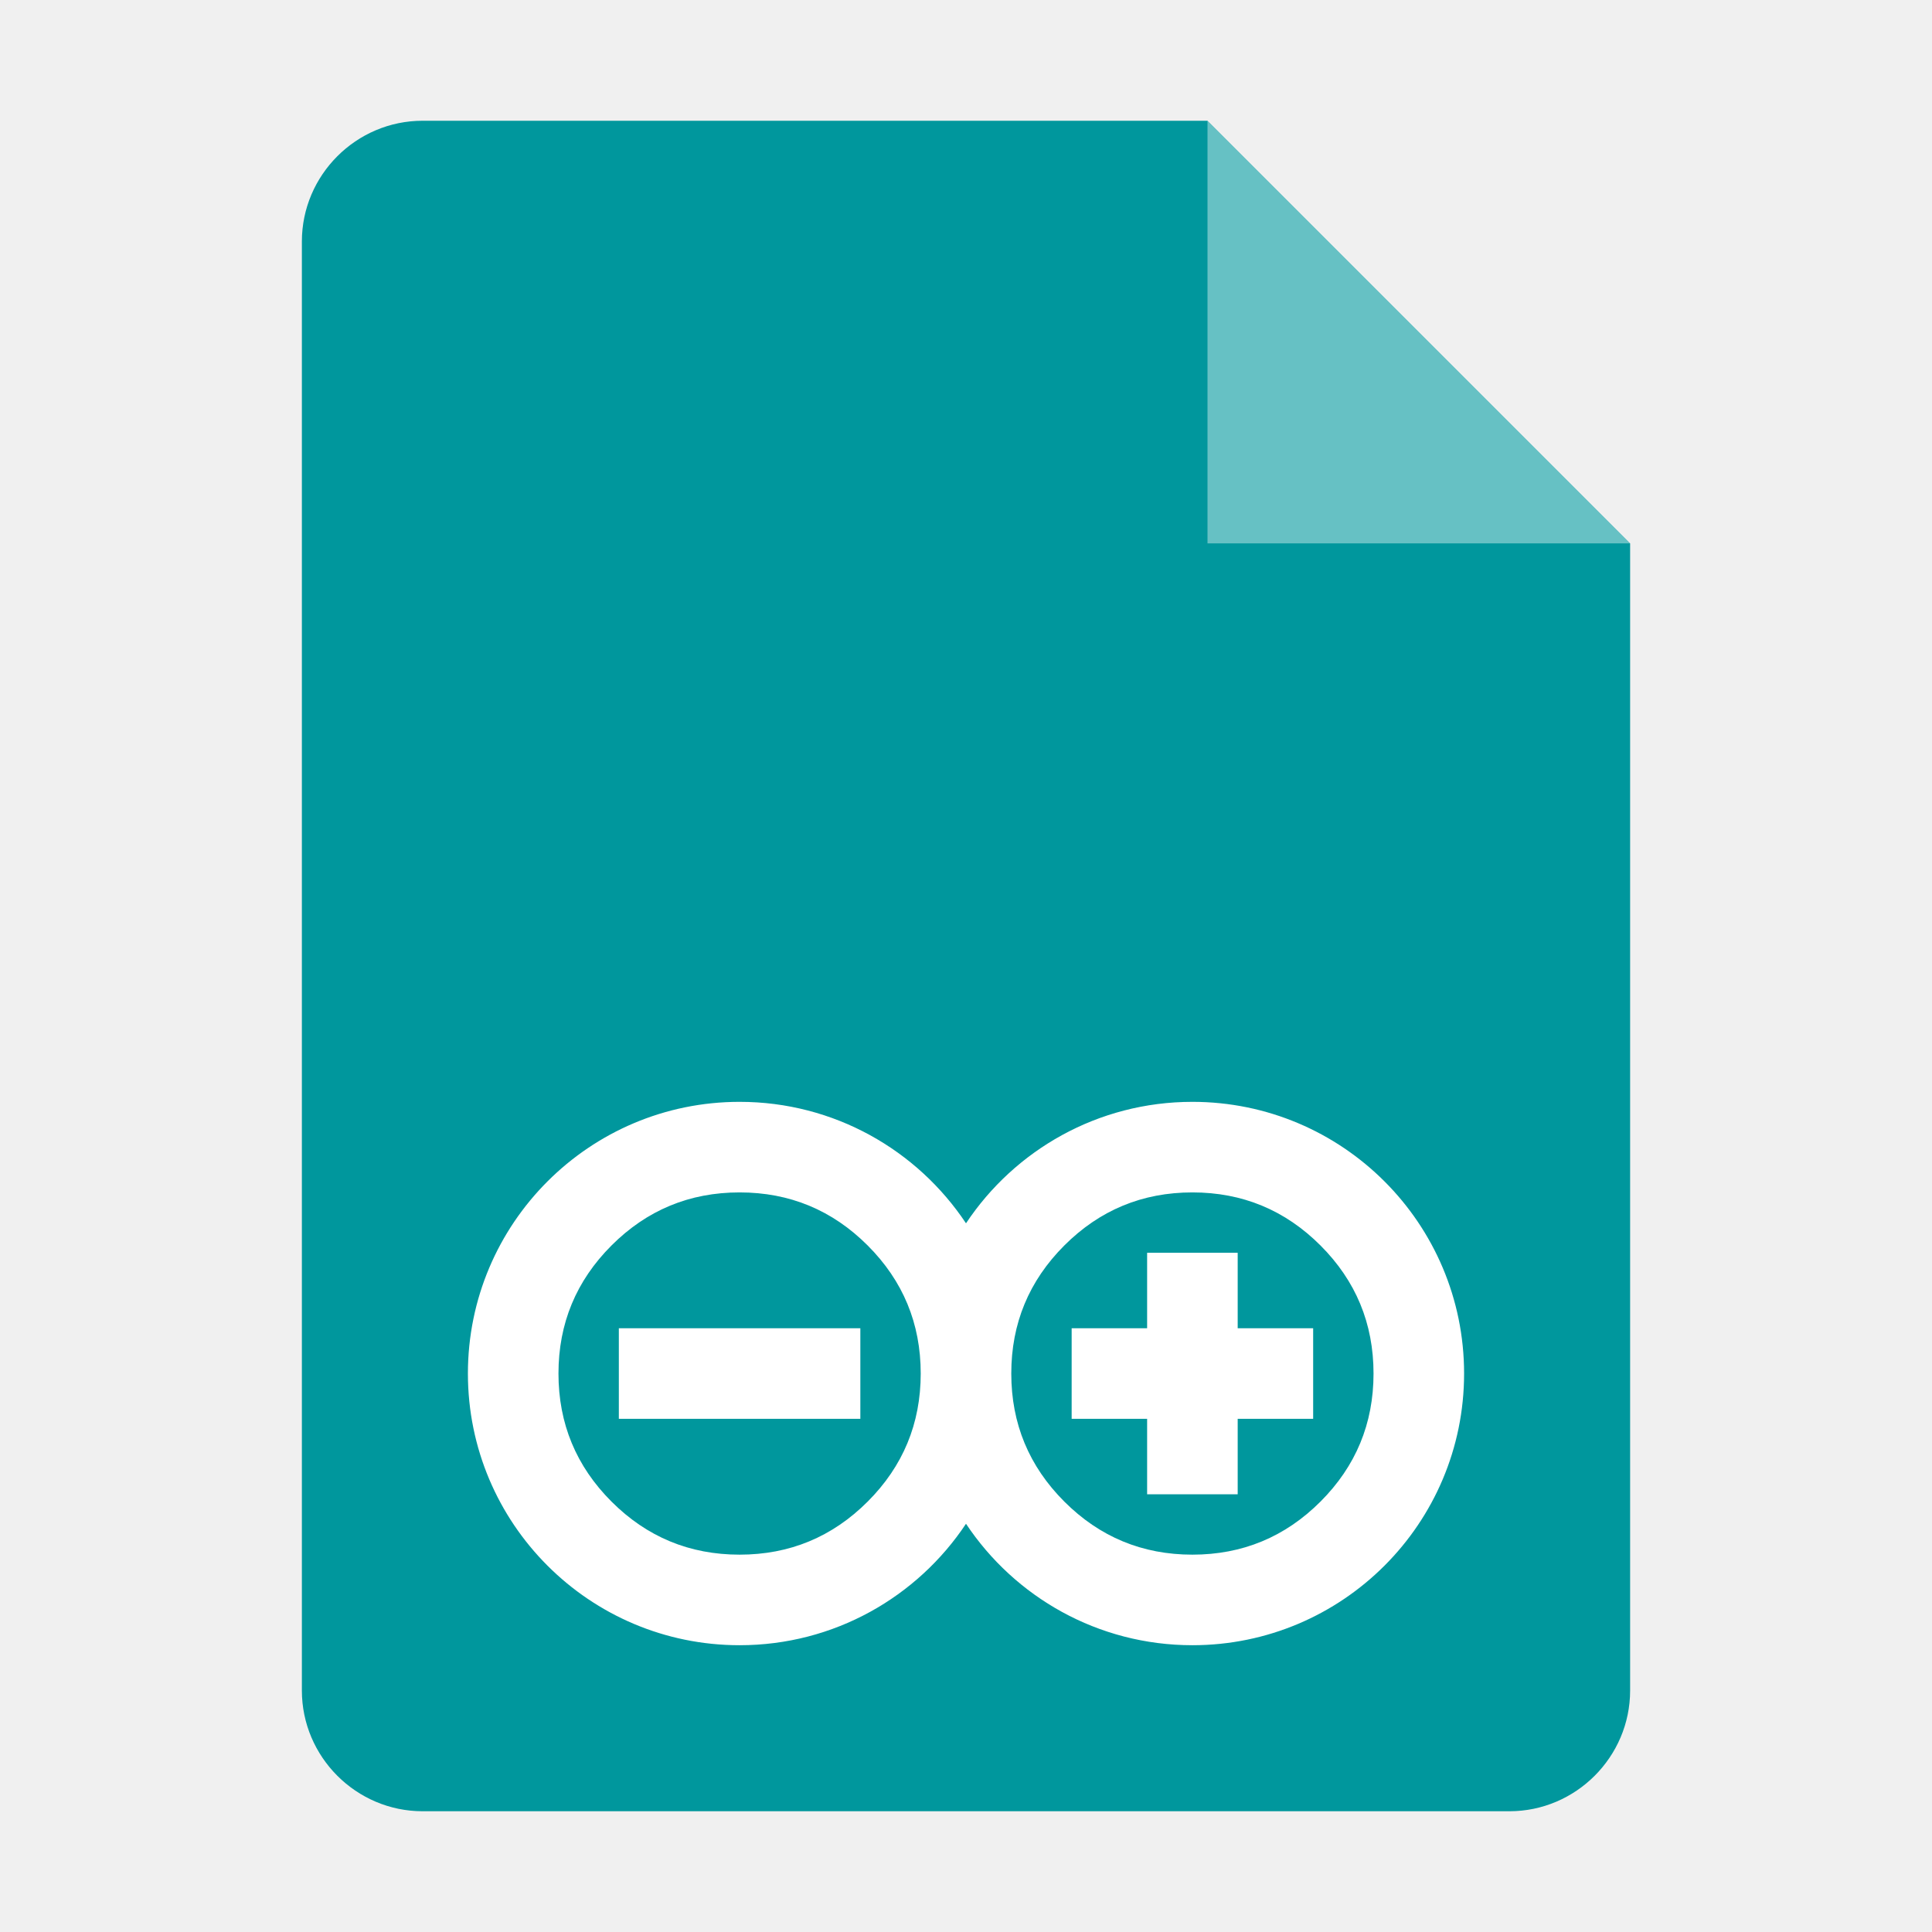
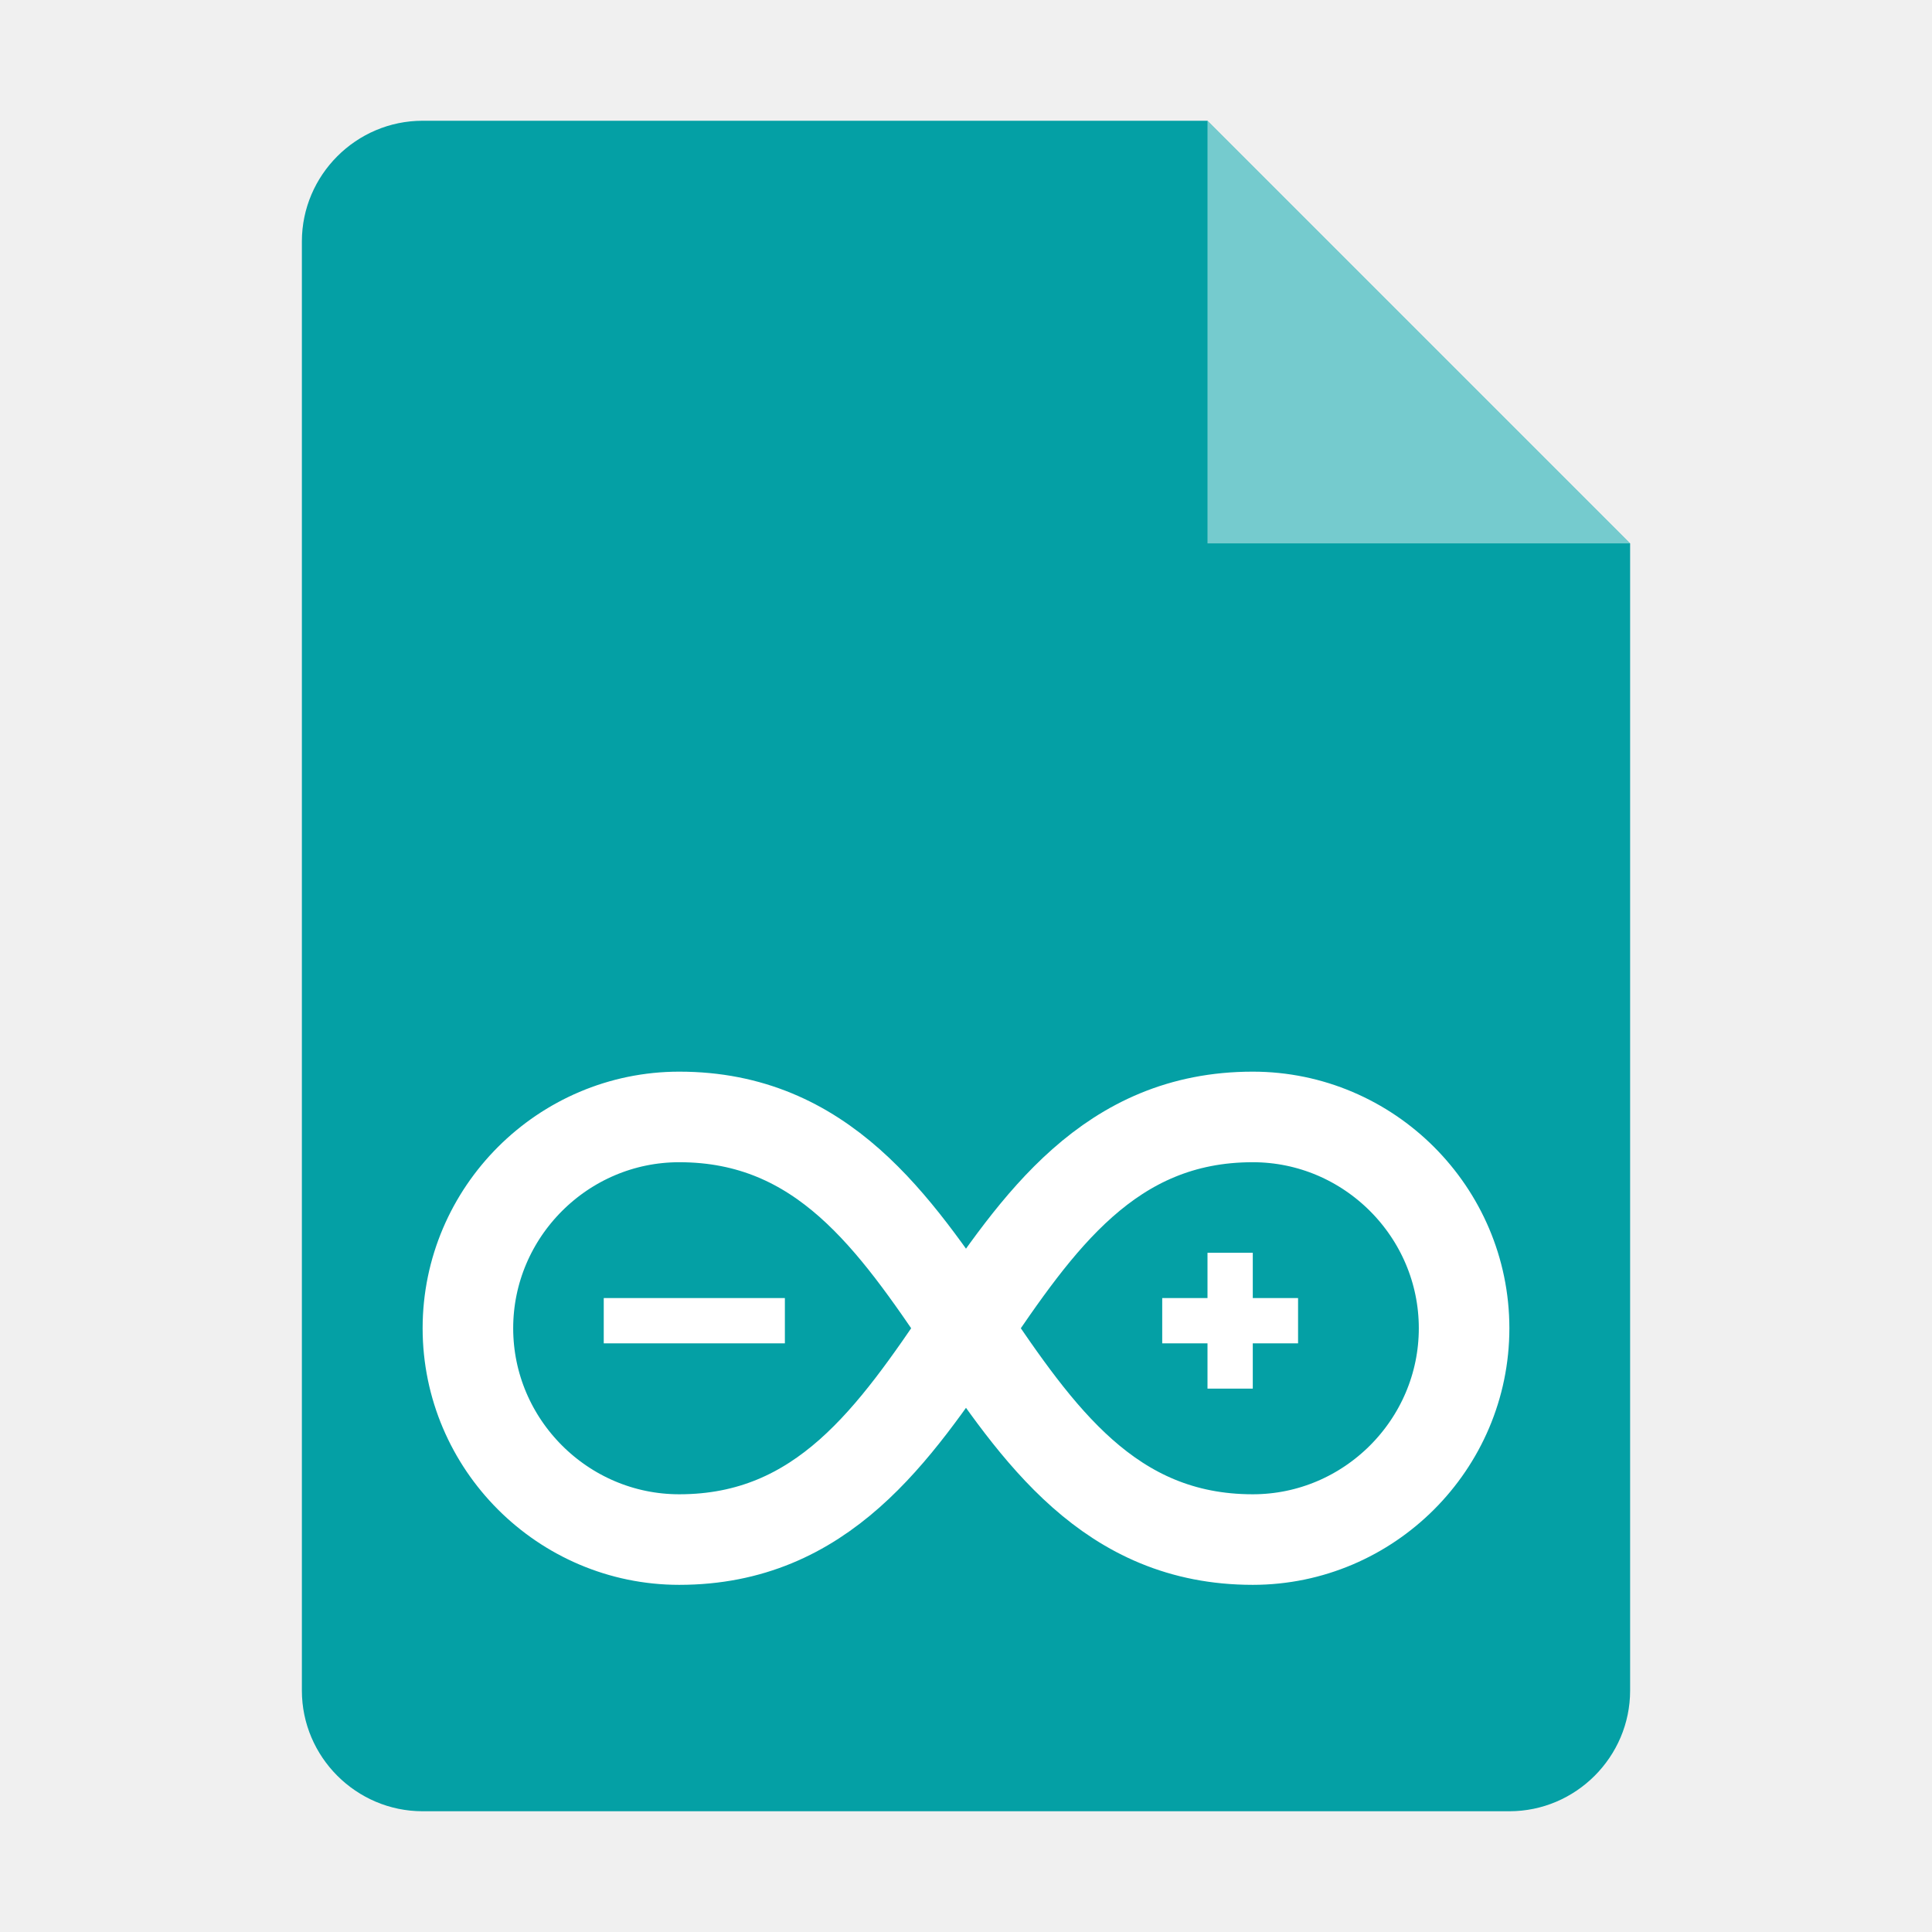
<svg xmlns="http://www.w3.org/2000/svg" width="128" height="128" viewBox="0 0 128 128">
-   <path d="M108 36L108 112C108 116.4 104.4 120 100 120L28 120C23.6 120 20 116.4 20 112L20 16C20 11.6 23.6 8 28 8L80 8Z" fill="#00979D" />
-   <path d="M0 0L28 28L0 28Z" fill="#FFFFFF" opacity="0.4" transform="translate(80 8)" />
-   <g fill="#FFFFFF" transform="translate(31 73)">
-     <path d="M18 0C8.059 0 0 8.059 0 18C0 27.941 8.059 36 18 36C24.261 36 29.775 32.803 33 27.953C36.225 32.803 41.739 36 48 36C57.941 36 66 27.941 66 18C66 8.059 57.941 0 48 0C41.739 0 36.225 3.197 33 8.047C29.775 3.197 24.261 0 18 0L18 0ZM26.485 9.515C28.828 11.858 30 14.686 30 18C30 21.314 28.828 24.142 26.485 26.485C24.142 28.828 21.314 30 18 30C14.686 30 11.858 28.828 9.515 26.485C7.172 24.142 6 21.314 6 18C6 14.686 7.172 11.858 9.515 9.515C11.858 7.172 14.686 6 18 6C21.314 6 24.142 7.172 26.485 9.515L26.485 9.515ZM39.515 26.485C37.172 24.142 36 21.314 36 18C36 14.686 37.172 11.858 39.515 9.515C41.858 7.172 44.686 6 48 6C51.314 6 54.142 7.172 56.485 9.515C58.828 11.858 60 14.686 60 18C60 21.314 58.828 24.142 56.485 26.485C54.142 28.828 51.314 30 48 30C44.686 30 41.858 28.828 39.515 26.485L39.515 26.485Z" fill-rule="evenodd" />
-     <path d="M5 0L11 0L11 5L16 5L16 11L11 11L11 16L5 16L5 11L0 11L0 5L5 5Z" transform="translate(40 10)" />
-     <path d="M16 0L16 6L0 6L0 0Z" transform="translate(10 15)" />
+   <path d="M108 36L108 112C108 116.4 104.4 120 100 120L28 120C23.6 120 20 116.4 20 112L20 16C20 11.6 23.6 8 28 8L80 8Z" fill="#04A0A5" />
+   <path d="M0 0L28 28L0 28Z" fill="#FFFFFF" opacity="45%" transform="translate(80 8)" />
+   <g transform="translate(0 24)">
+     <path d="M0 14C0 6.3 6.3 0 14 0C33 0 33 28 52 28C59.7 28 66 21.7 66 14C66 6.3 59.7 0 52 0C33 0 33 28 14 28C6.3 28 0 21.7 0 14Z" fill="none" stroke="#FFFFFF" stroke-width="6" transform="translate(31 50)" />
+     <g fill="#FFFFFF">
+       <rect width="12" height="3" transform="translate(40 62)" />
+       <path d="M3 0L6 0L6 3L9 3L9 6L6 6L6 9L3 9L3 6L0 6L0 3L3 3Z" transform="translate(77 59)" />
+     </g>
  </g>
</svg>
